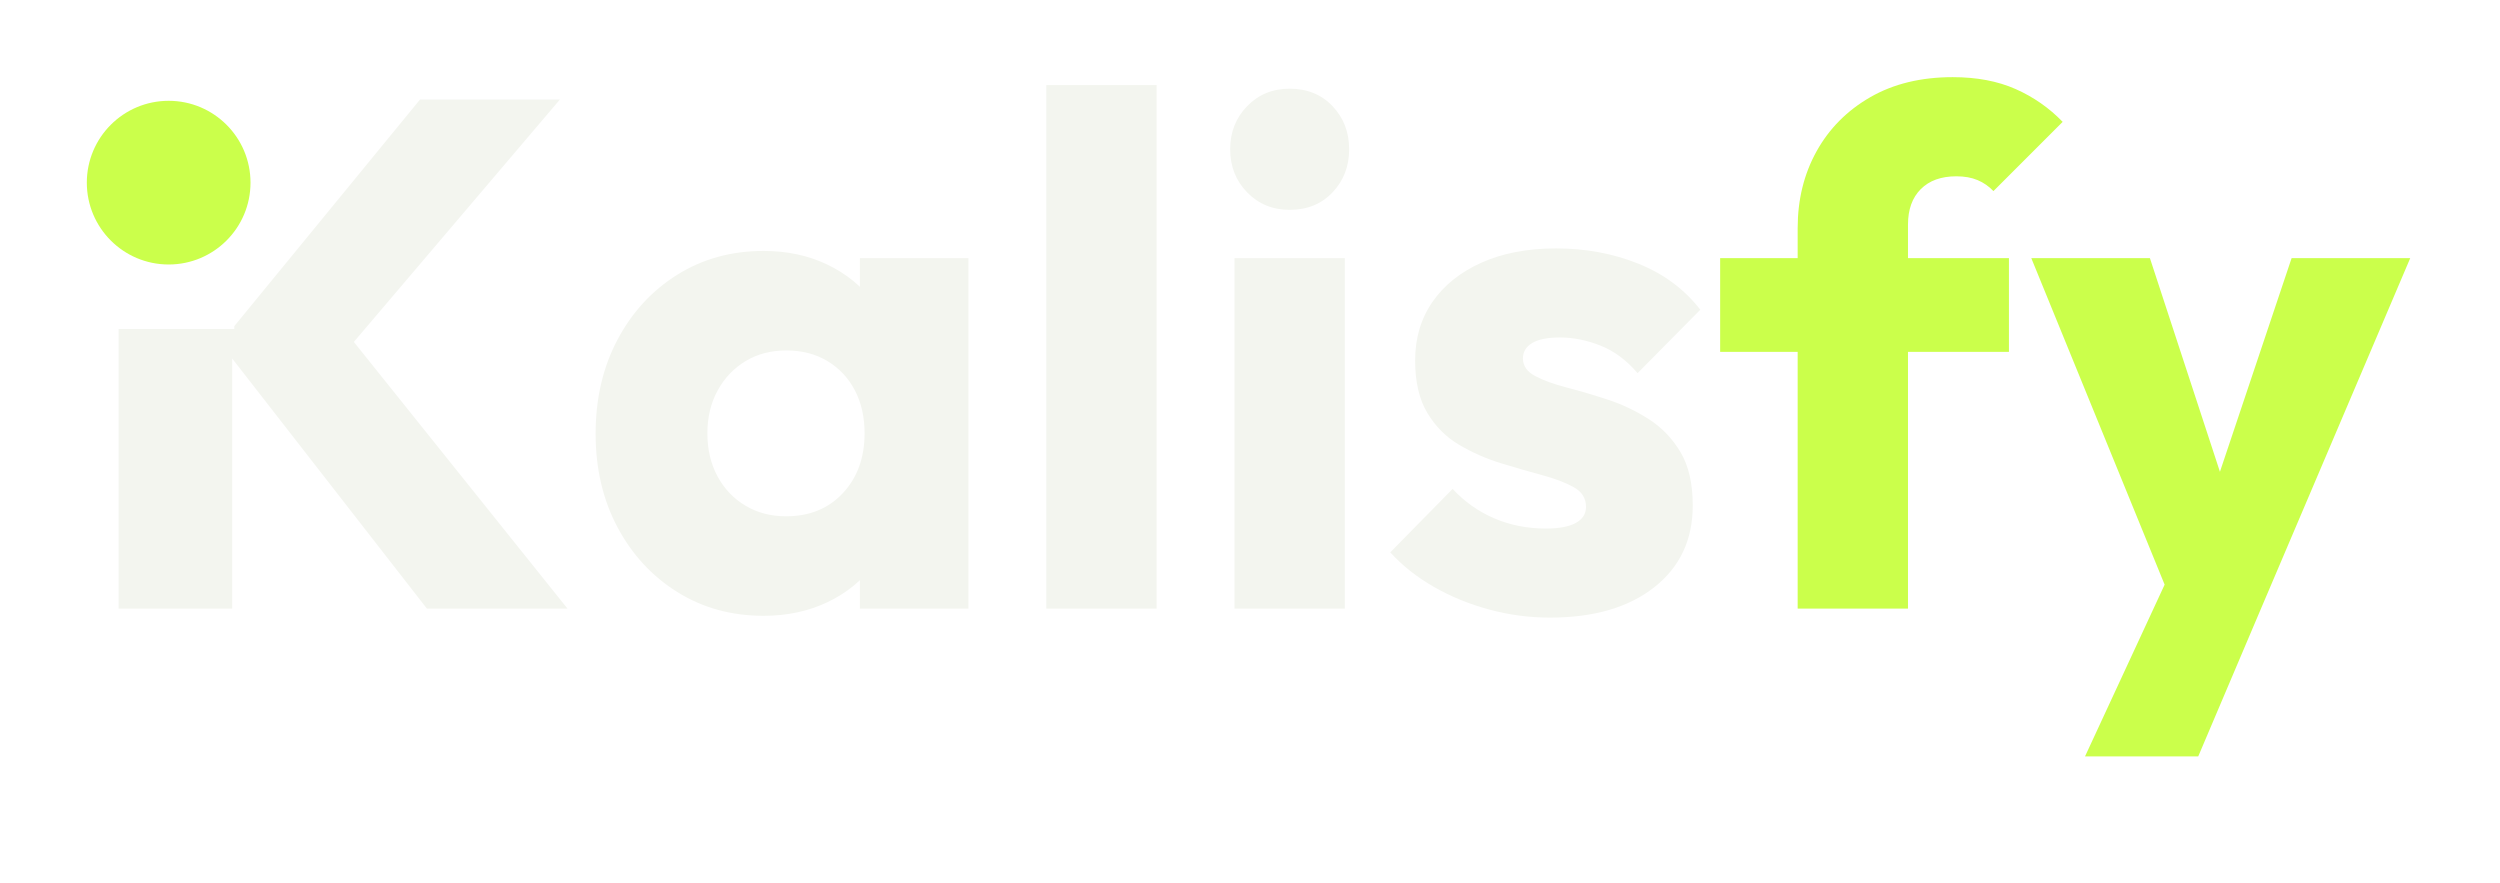
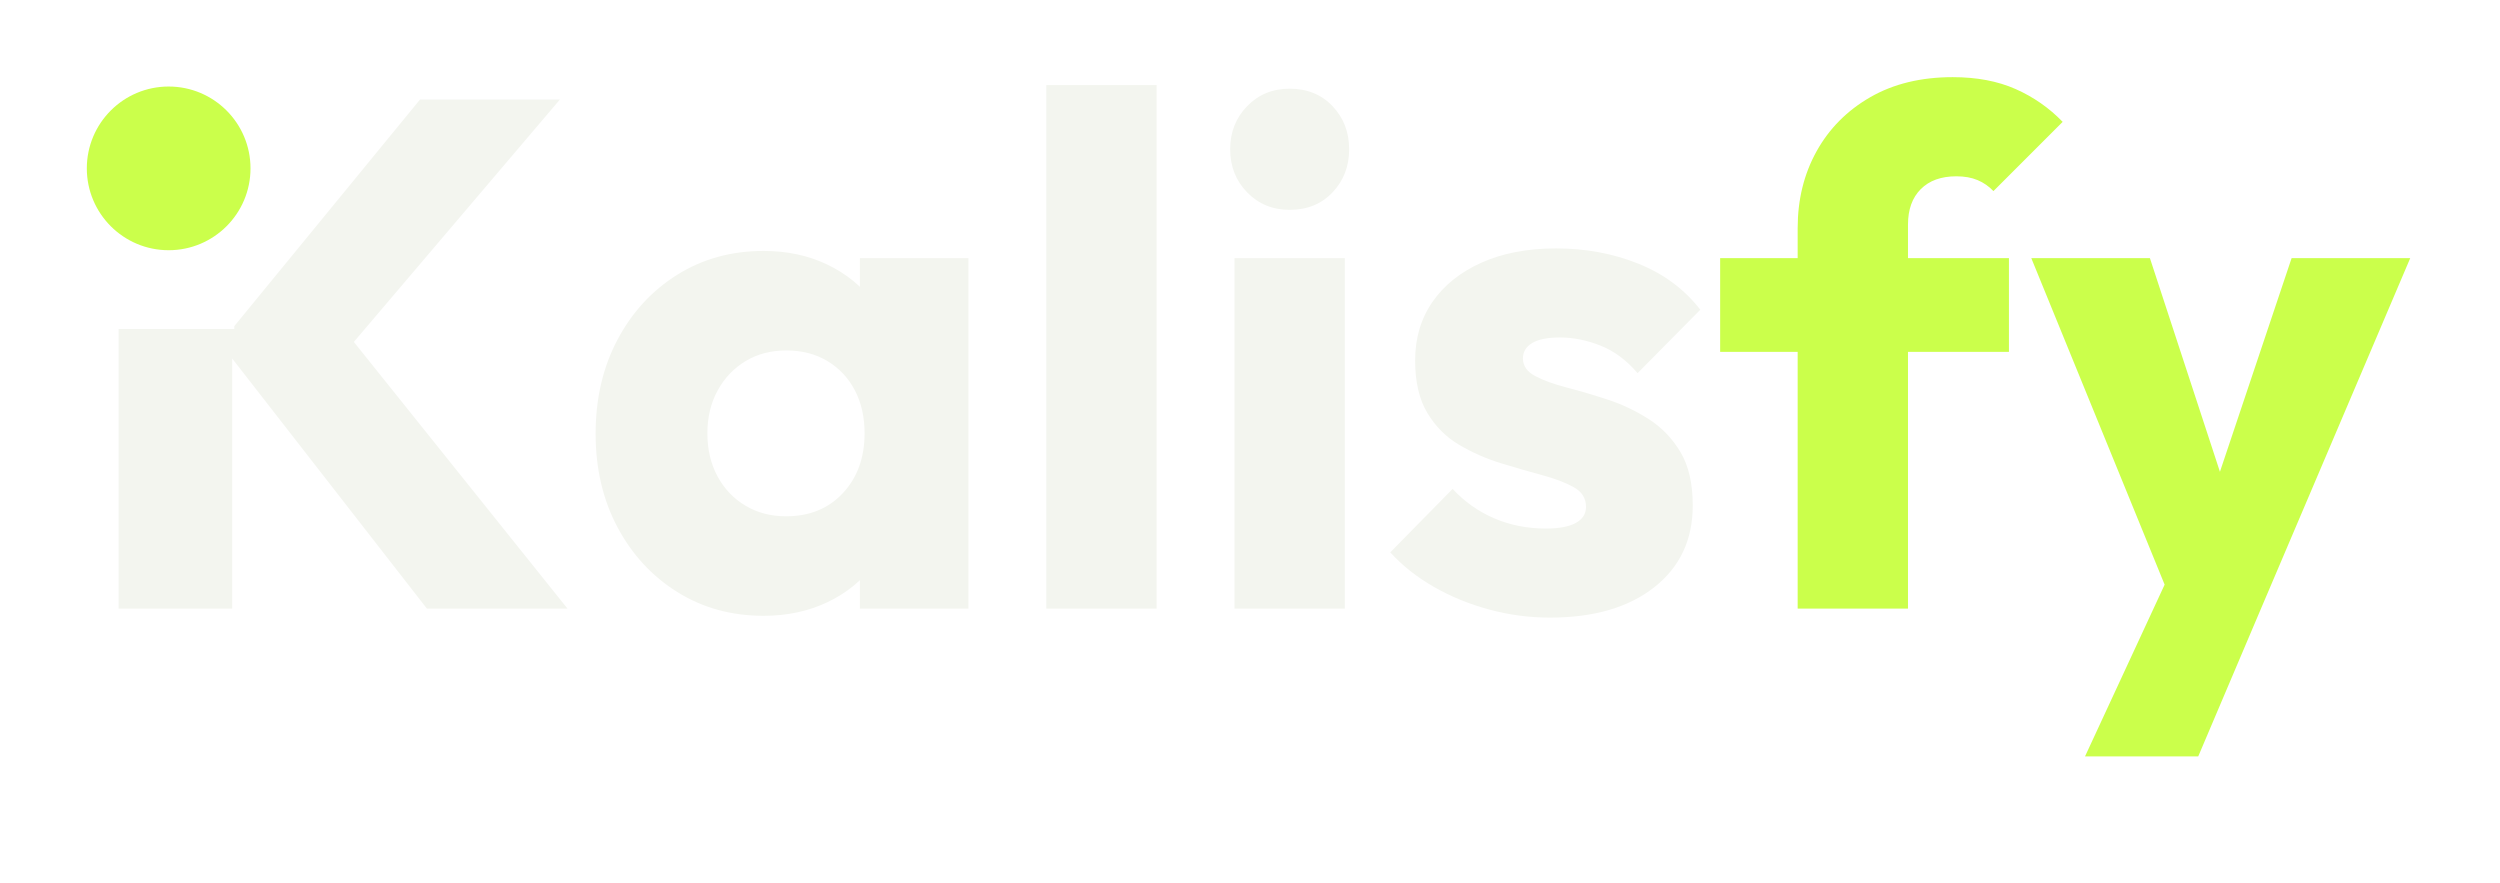
<svg xmlns="http://www.w3.org/2000/svg" viewBox="-97 -844 3467 1224">
  <g transform="scale(1 -1)">
    <clipPath id="kc">
      <path d="M-2000 -2000H4000V4000H-2000Z M17.5 1206.0 H227.9 V387.7 H17.5 Z" clip-rule="evenodd" />
    </clipPath>
    <g clip-path="url(#kc)">
      <path fill="#F3F5EF" d="M495 0 208.5 368 485.5 706H679.5L367.5 339V402.5L690 0ZM67.5 0V706H225V0Z" />
    </g>
-     <circle cx="136.9" cy="590.7" r="113.5" fill="#CBFF4B" />
+     <circle cx="136.9" cy="610.5" r="113.5" fill="#CBFF4B" />
    <path transform="translate(705.0 0)" fill="#F3F5EF" d="M257 -10Q190 -10 137.25 23.0Q84.5 56 54.25 113.0Q24 170 24 242.5Q24 315.5 54.25 372.75Q84.5 430 137.25 463.0Q190 496 257 496Q306 496 345.5 477.0Q385 458 409.75 424.5Q434.5 391 438 348V138Q434.5 95 410.0 61.5Q385.5 28 345.75 9.0Q306 -10 257 -10ZM288 128Q337 128 367.0 160.25Q397 192.5 397 243Q397 277 383.5 302.75Q370 328.5 345.5 343.25Q321 358 288.5 358Q256.5 358 232.0 343.25Q207.5 328.5 193.25 302.5Q179 276.5 179 243Q179 209.5 193.0 183.5Q207 157.5 231.75 142.75Q256.5 128 288 128ZM390.5 0V130.5L413.5 249L390.5 366.5V486H541V0Z" />
    <path transform="translate(1300.0 0)" fill="#F3F5EF" d="M54 0V726H207V0Z" />
    <path transform="translate(1561.0 0)" fill="#F3F5EF" d="M54 0V486H207V0ZM130.5 553Q95 553 71.5 577.25Q48 601.5 48 637Q48 672.5 71.5 696.75Q95 721 130.5 721Q167 721 190.0 696.75Q213 672.5 213 637Q213 601.5 190.0 577.25Q167 553 130.5 553Z" />
    <path transform="translate(1822.0 0)" fill="#F3F5EF" d="M230.5 -12.5Q187.5 -12.5 146.0 -1.25Q104.5 10 69.25 30.25Q34 50.5 9 78L95.5 166Q120 139.5 153.0 125.25Q186 111 225 111Q252 111 266.25 118.75Q280.5 126.5 280.5 141Q280.5 159 263.25 168.5Q246 178 219.0 185.25Q192 192.5 162.0 201.75Q132 211 104.75 227.0Q77.5 243 60.5 271.25Q43.5 299.5 43.5 344Q43.5 390.5 67.5 425.25Q91.5 460 135.5 479.75Q179.5 499.5 239 499.5Q300.5 499.5 353.25 478.25Q406 457 439 414.5L352 326.5Q329 353.5 300.5 364.75Q272 376 244.5 376Q218.5 376 205.75 368.25Q193 360.5 193 347Q193 331.5 210.0 322.5Q227 313.5 254.0 306.5Q281 299.5 310.75 289.75Q340.5 280 367.5 262.75Q394.5 245.5 411.5 217.0Q428.5 188.5 428.5 143Q428.5 71.5 375.0 29.5Q321.5 -12.5 230.5 -12.5Z" />
    <path transform="translate(2280.0 0)" fill="#CBFF4B" d="M116 0V527.5Q116 587 142.25 634.25Q168.5 681.5 216.75 709.25Q265 737 331 737Q381 737 418.25 720.5Q455.5 704 483.5 675L387.5 579Q378 589 365.5 594.25Q353 599.5 336 599.5Q304.5 599.5 286.75 581.75Q269 564 269 532.5V0ZM8.5 356V486H409V356Z" />
    <path transform="translate(2716.0 0)" fill="#CBFF4B" d="M203.5 -2.5 4 486H168.5L295.5 98.5H235L365 486H529.5L321.5 -2.5ZM78.5 -205 224.5 110 321.5 -2.5 235.5 -205Z" />
  </g>
</svg>
